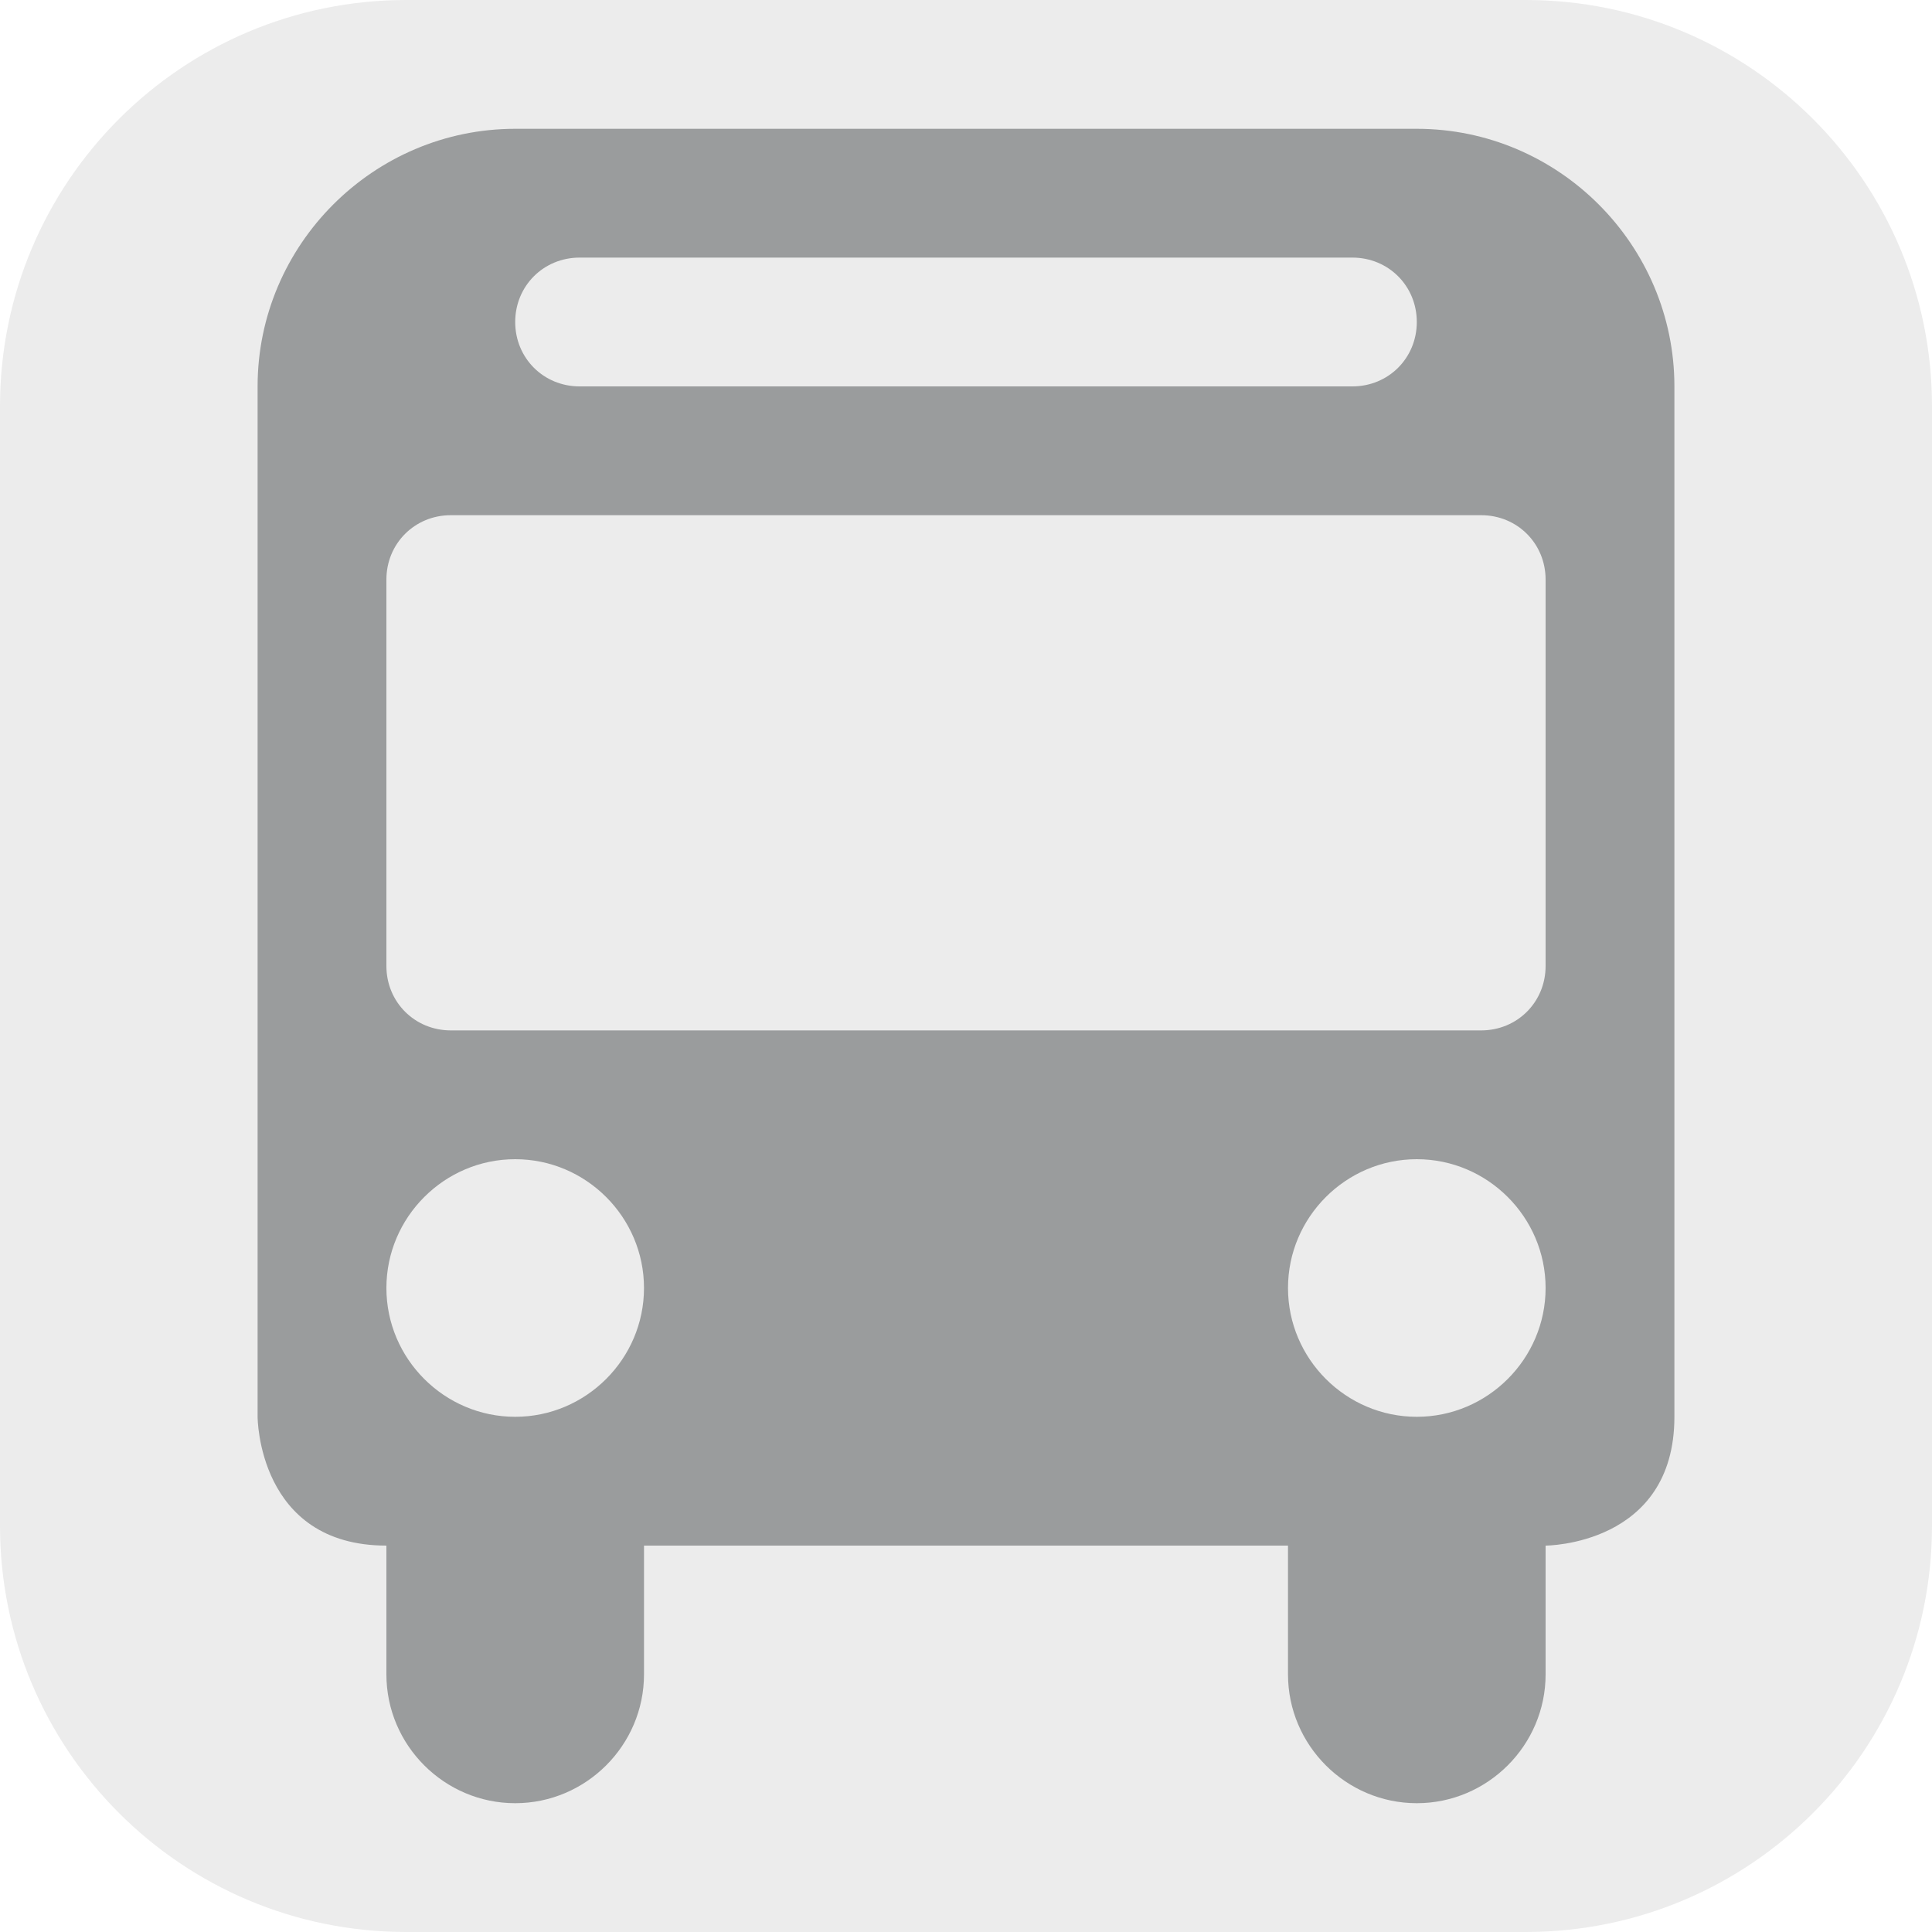
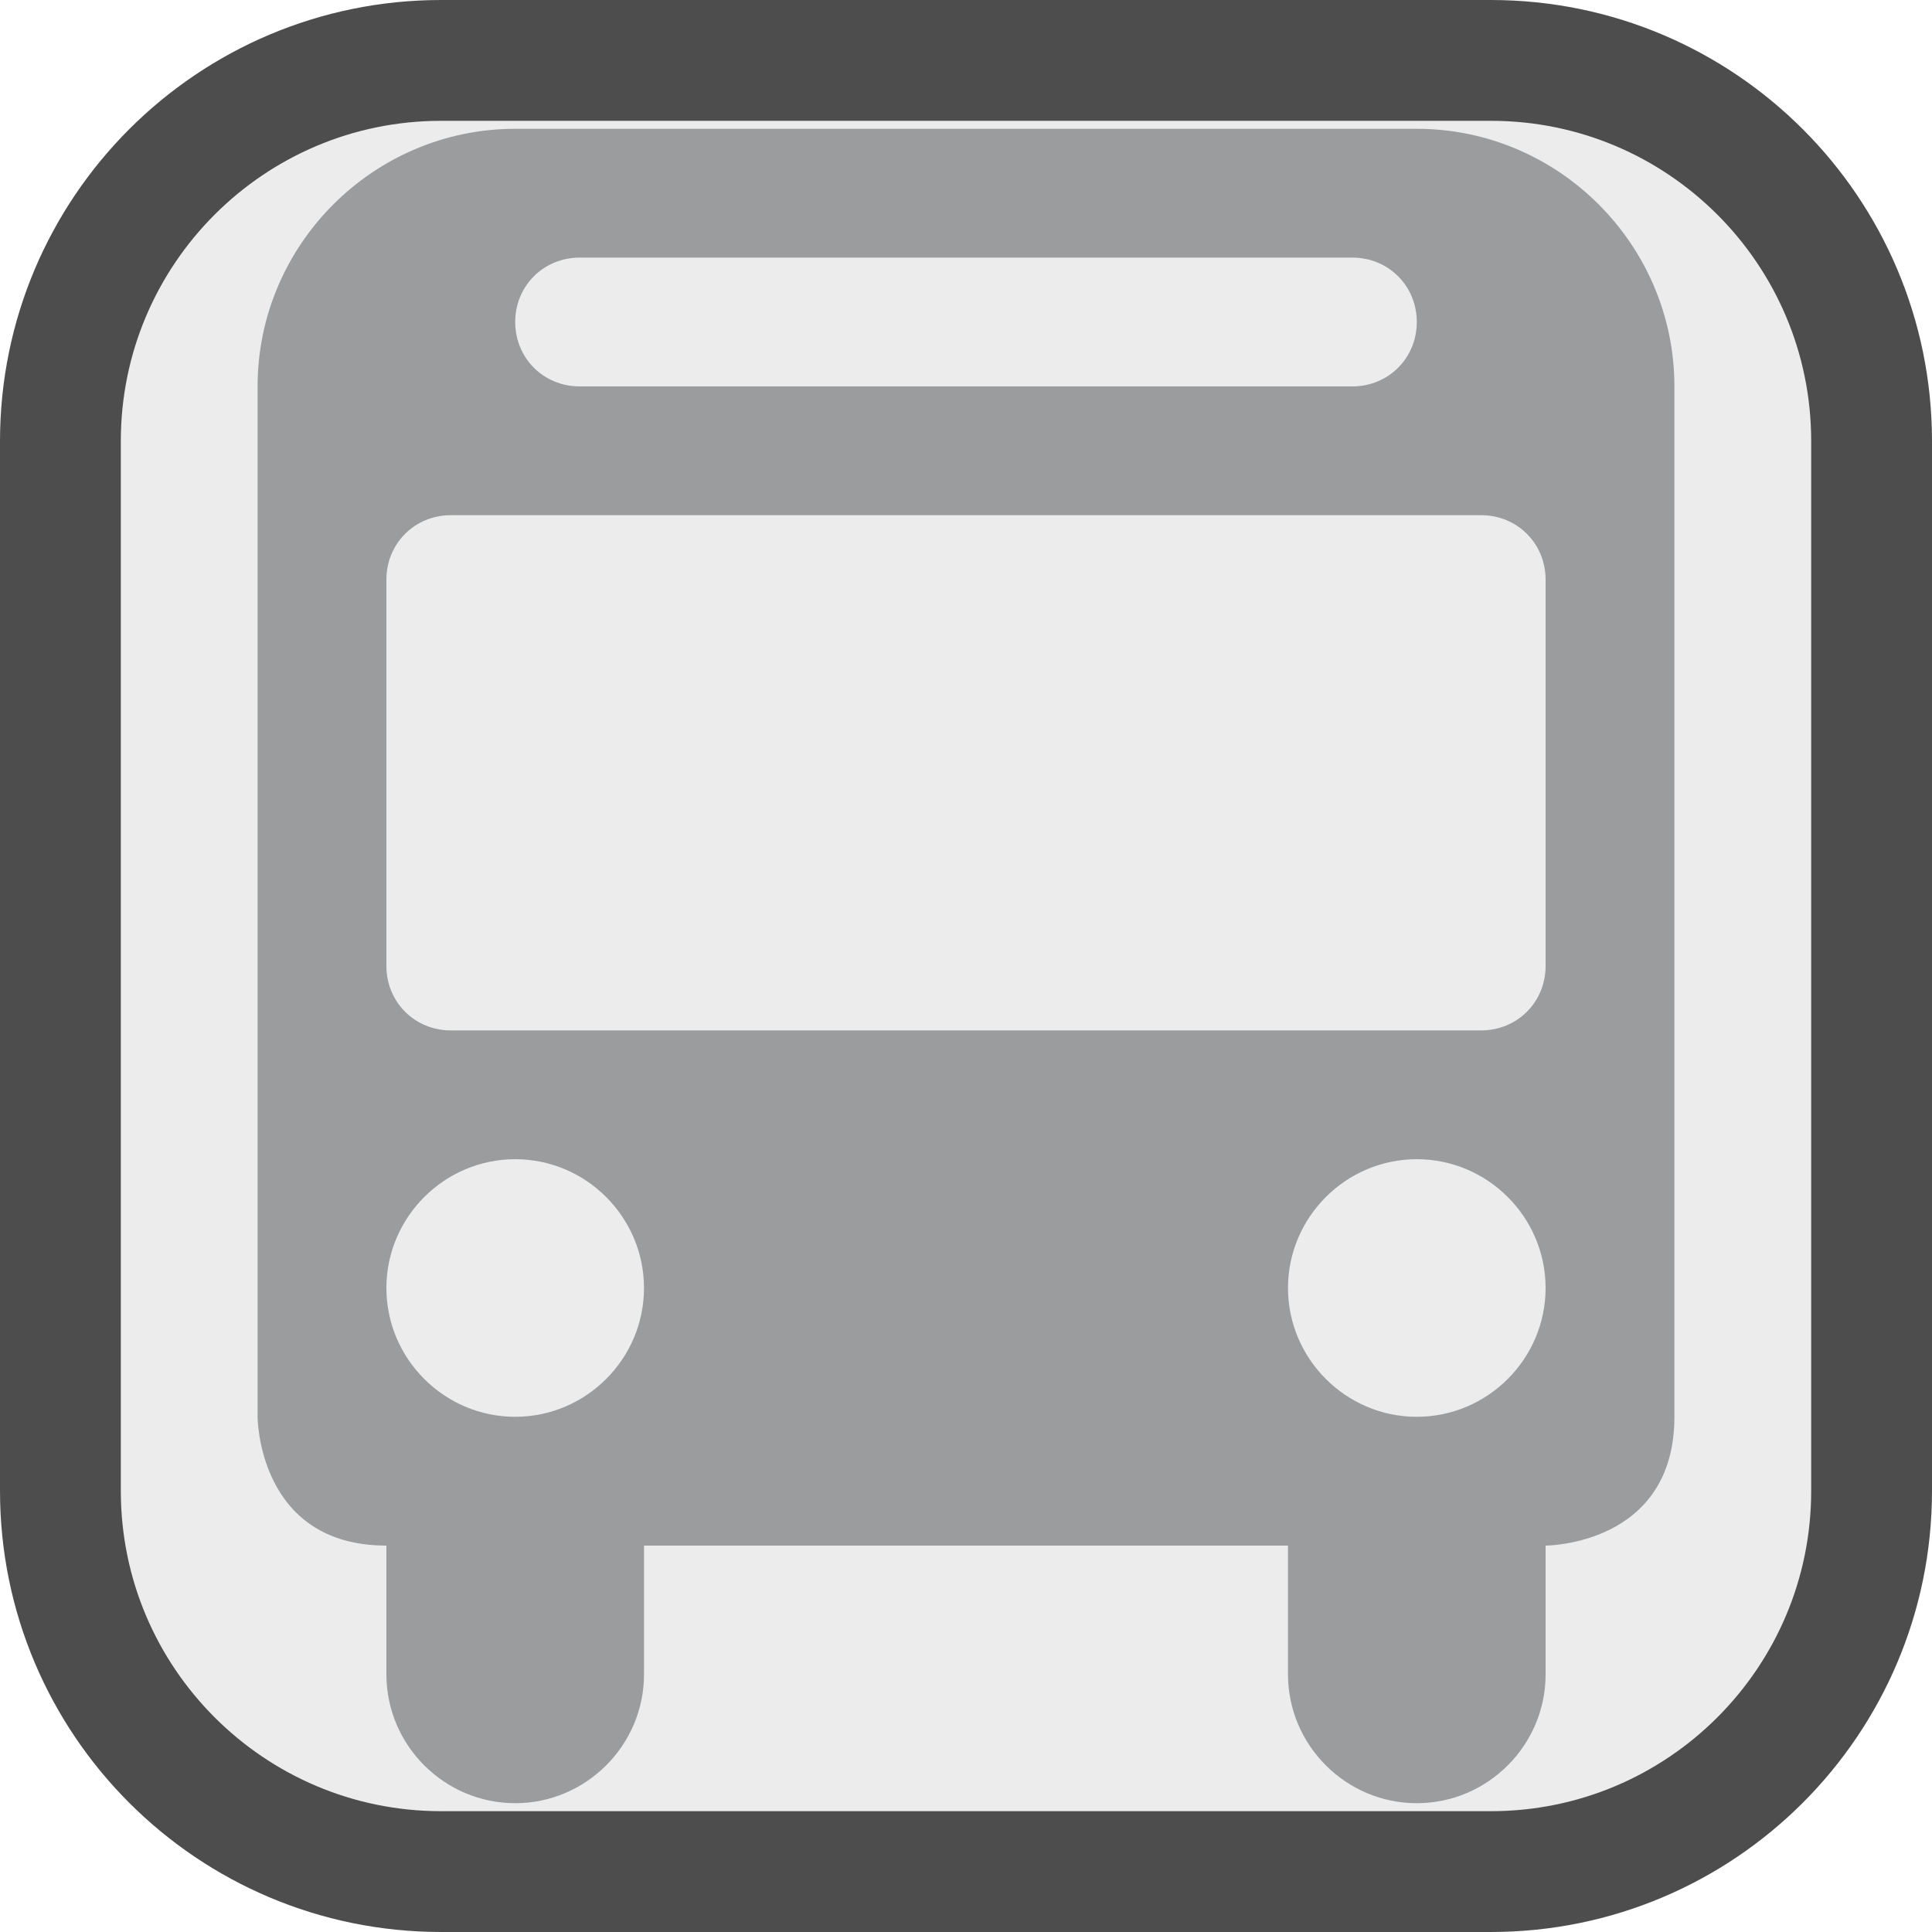
<svg xmlns="http://www.w3.org/2000/svg" width="15" height="15" viewBox="0 0 15 15" id="bus" version="1.1">
  <defs id="defs1" />
-   <rect style="fill:#ececec;fill-opacity:1;stroke:none;stroke-width:4" id="rect2" width="15" height="15" x="0" y="0" ry="3.154" />
-   <path d="M2 3C2 1.9 2.9 1 4 1H11C12.1 1 13 1.9 13 3V11C13 12 12 12 12 12V13C12 13.55 11.55 14 11 14C10.45 14 10 13.55 10 13V12H5V13C5 13.55 4.55 14 4 14C3.45 14 3 13.55 3 13V12C2 12 2 11 2 11V3ZM3.5 4C3.22 4 3 4.22 3 4.5V7.5C3 7.78 3.22 8 3.5 8H11.5C11.78 8 12 7.78 12 7.5V4.5C12 4.22 11.78 4 11.5 4H3.5ZM4 9C3.45 9 3 9.45 3 10C3 10.55 3.45 11 4 11C4.55 11 5 10.55 5 10C5 9.45 4.55 9 4 9ZM11 9C10.45 9 10 9.45 10 10C10 10.55 10.45 11 11 11C11.55 11 12 10.55 12 10C12 9.45 11.55 9 11 9ZM4 2.5C4 2.78 4.22 3 4.5 3H10.5C10.78 3 11 2.78 11 2.5C11 2.22 10.78 2 10.5 2H4.5C4.22 2 4 2.22 4 2.5Z" id="path1" style="fill:#9a9c9d;fill-opacity:1" />
+   <rect style="fill:#ececec;fill-opacity:1;stroke:#4d4d4d;stroke-width:0.938;stroke-dasharray:none" id="rect2" width="14.062" height="14.062" x="0.469" y="0.469" ry="2.956" />
+   <path d="M 2,3 C 2,1.9 2.9,1 4,1 h 7 c 1.1,0 2,0.9 2,2 v 8 c 0,1 -1,1 -1,1 v 1 c 0,0.55 -0.45,1 -1,1 -0.55,0 -1,-0.45 -1,-1 V 12 H 5 v 1 C 5,13.55 4.55,14 4,14 3.45,14 3,13.55 3,13 V 12 C 2,12 2,11 2,11 Z M 3.5,4 C 3.22,4 3,4.22 3,4.5 v 3 C 3,7.78 3.22,8 3.5,8 h 8 C 11.78,8 12,7.78 12,7.5 v -3 C 12,4.22 11.78,4 11.5,4 Z M 4,9 C 3.45,9 3,9.45 3,10 3,10.55 3.45,11 4,11 4.55,11 5,10.55 5,10 5,9.45 4.55,9 4,9 Z m 7,0 c -0.55,0 -1,0.45 -1,1 0,0.55 0.45,1 1,1 0.55,0 1,-0.45 1,-1 C 12,9.45 11.55,9 11,9 Z M 4,2.5 C 4,2.78 4.22,3 4.5,3 h 6 C 10.78,3 11,2.78 11,2.5 11,2.22 10.78,2 10.5,2 h -6 C 4.22,2 4,2.22 4,2.5 Z" id="path1" style="fill:#9a9c9d;fill-opacity:1" />
</svg>
